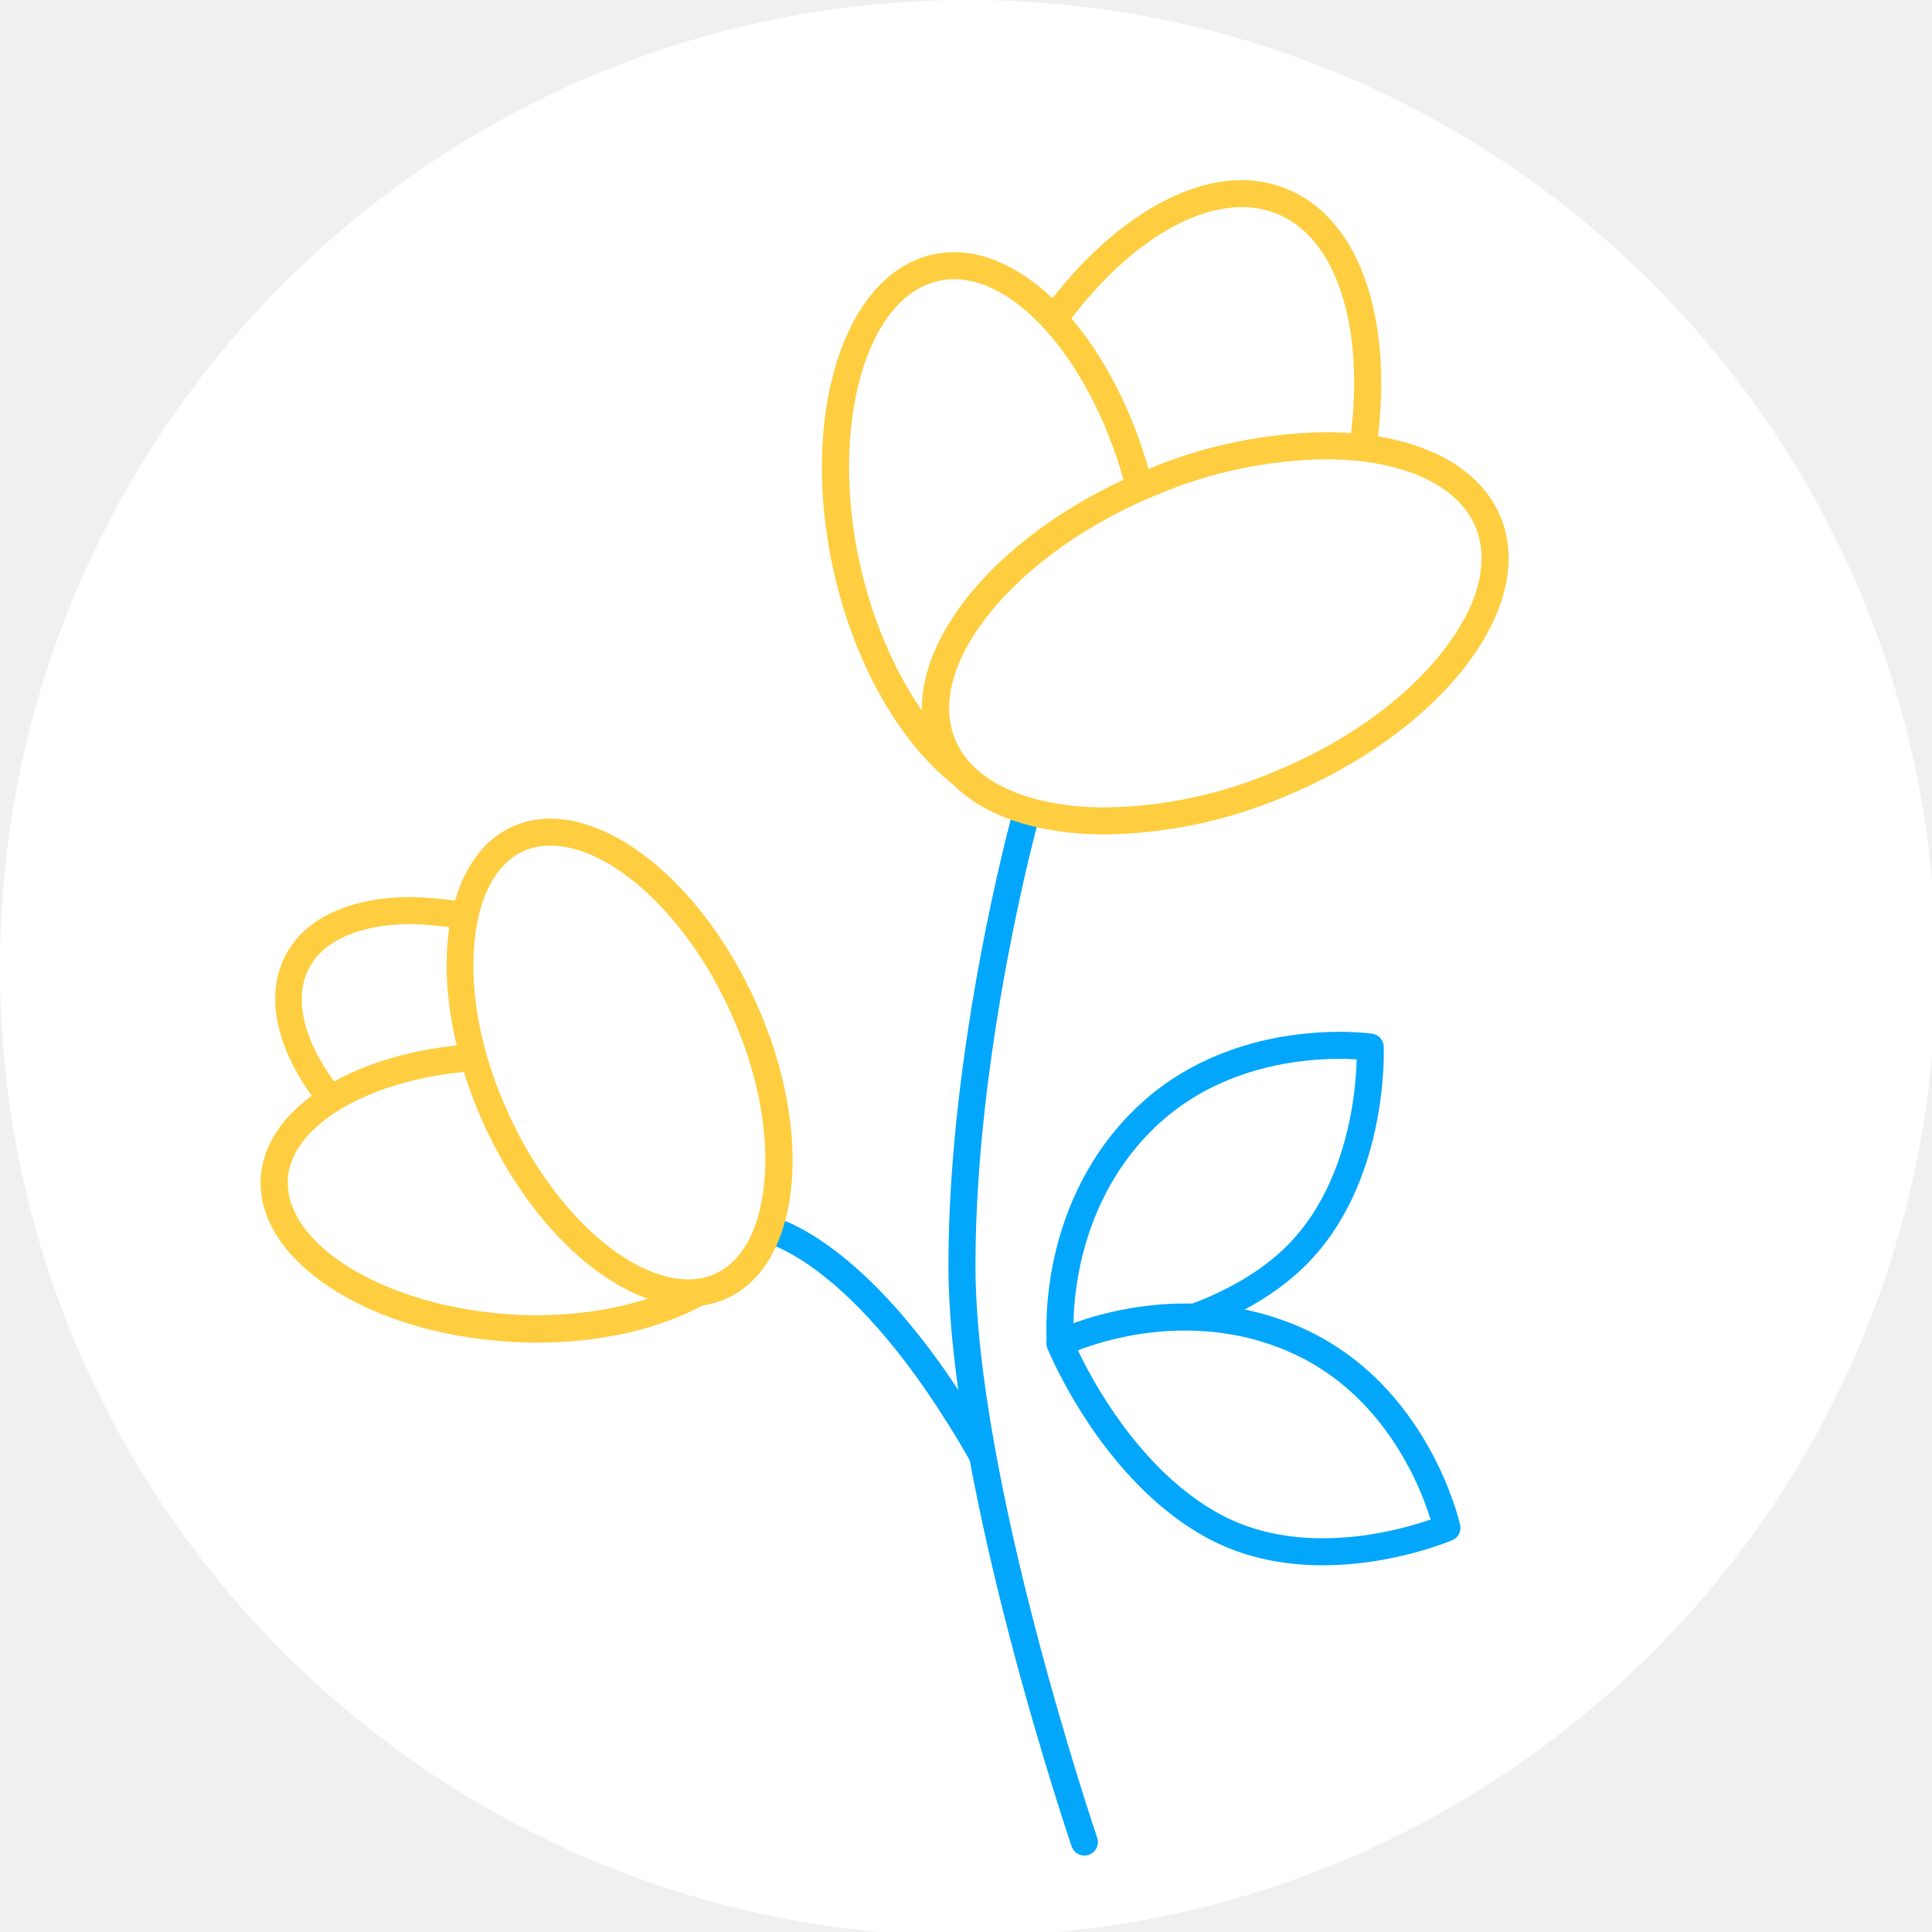
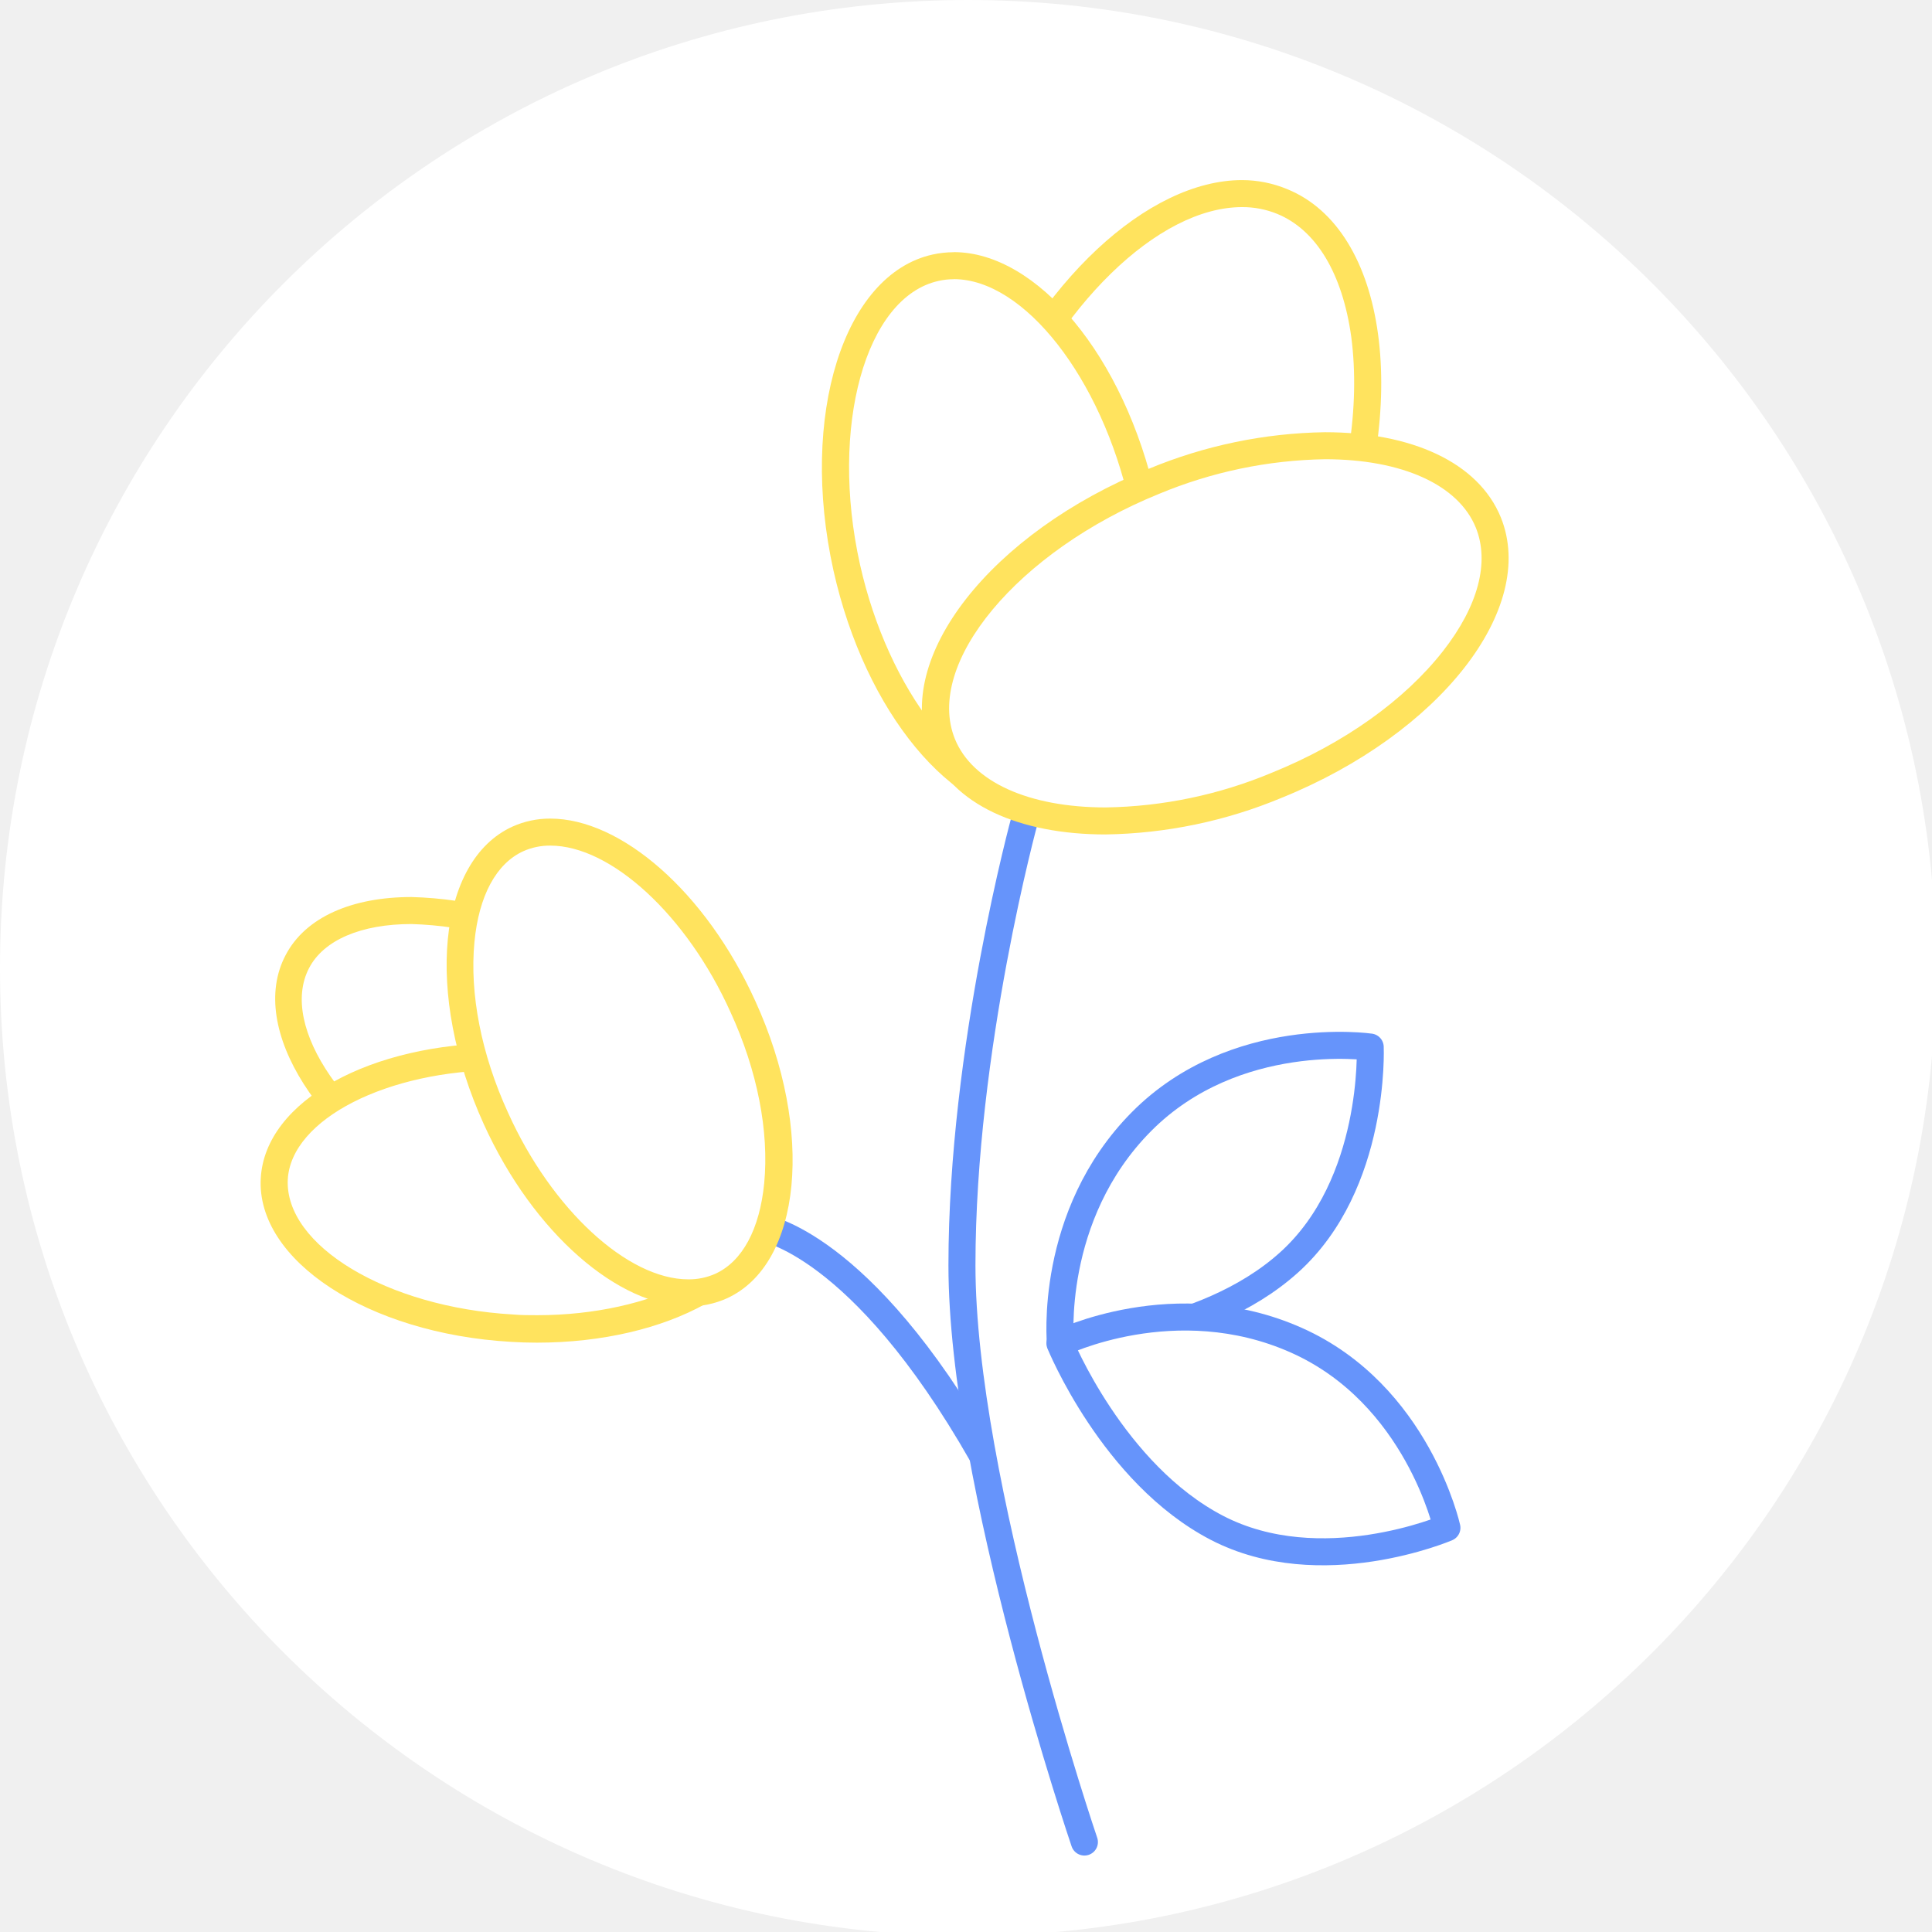
<svg xmlns="http://www.w3.org/2000/svg" viewBox="0 0 214.56 214.56">
  <defs>
-     <style>.cls-1,.cls-3{fill:#fff;}.cls-2{fill:none;}.cls-2,.cls-3{stroke:#02a7fc;stroke-linecap:round;stroke-linejoin:round;stroke-width:3px;}.cls-4{fill:#ffce40;}</style>
+     <style>.cls-1,.cls-3{fill:#fff;}.cls-2{fill:none;}.cls-2,.cls-3{stroke:#6694fb;stroke-linecap:round;stroke-linejoin:round;stroke-width:3px;}.cls-4{fill:#ffe35e;}</style>
  </defs>
  <g id="Vrstva_14" data-name="Vrstva 14">
    <circle class="cls-1" cx="107.5" cy="107.5" r="107.5" />
  </g>
  <g id="Vrstva_19" data-name="Vrstva 19">
    <path class="cls-2" d="M113.83,90.91s-7,25.47-7,49.6,13.6,64.06,13.6,64.06" />
    <path class="cls-2" d="M84.67,136.36s10.89,1.48,24.4,25.19" />
    <path class="cls-3" d="M117.77,149.24s-1.39-14.22,9-24.68,25.4-8.28,25.4-8.28.67,15.19-9,23.91S117.77,149.24,117.77,149.24Z" />
    <path class="cls-3" d="M117.71,149.18s12.81-6.33,26.26-.34,16.72,20.83,16.72,20.83-14,6-25.55,0S117.71,149.18,117.71,149.18Z" />
    <path class="cls-1" d="M68.62,137.79a41,41,0,0,1-18.45-5c-13.32-7-21-18.64-17.17-26,1.89-3.61,6.52-5.68,12.7-5.68a41,41,0,0,1,18.45,5c6.58,3.44,12,8.14,15.2,13.21,3.06,4.82,3.76,9.36,2,12.78C79.43,135.72,74.8,137.79,68.62,137.79Z" />
    <path class="cls-4" d="M45.7,99.62v3a39.48,39.48,0,0,1,17.75,4.82c12.38,6.48,20,17.45,16.54,24-1.62,3.1-5.77,4.88-11.37,4.88a39.45,39.45,0,0,1-17.75-4.82C38.49,125,30.92,114,34.33,107.5c1.62-3.1,5.77-4.88,11.37-4.88v-3m0,0c-6.53,0-11.78,2.19-14,6.49-4.24,8.1,3.73,20.65,17.81,28a42.47,42.47,0,0,0,19.14,5.16c6.53,0,11.78-2.19,14-6.49,4.24-8.1-3.73-20.65-17.81-28A42.34,42.34,0,0,0,45.7,99.62Z" />
    <path class="cls-1" d="M59.63,147.57c-.92,0-1.86,0-2.8-.08-7.41-.43-14.26-2.48-19.29-5.77-4.78-3.13-7.29-7-7.07-10.83.43-7.61,11.54-13.56,25.29-13.56.92,0,1.87,0,2.8.08,7.41.42,14.27,2.47,19.3,5.76,4.78,3.13,7.29,7,7.06,10.84C84.49,141.61,73.38,147.57,59.63,147.57Z" />
    <path class="cls-4" d="M55.76,115.83v3h0c.9,0,1.81,0,2.71.08,14,.8,25.38,7.67,25,15-.39,6.7-11.06,12.15-23.8,12.15-.89,0-1.81,0-2.71-.08-14-.8-25.37-7.68-25-15,.38-6.69,11.05-12.14,23.79-12.14v-3m0,0c-14.56,0-26.3,6.4-26.79,15-.52,9.13,11.91,17.27,27.78,18.18q1.45.09,2.88.09c14.56,0,26.3-6.4,26.79-15C87,125,74.51,116.82,58.64,115.91c-1,0-1.93-.08-2.88-.08Z" />
    <path class="cls-1" d="M76.5,143.58c-7.42,0-16.22-8-21.4-19.35C48.88,110.54,50,96.6,57.53,93.17a8.62,8.62,0,0,1,3.59-.76c7.43,0,16.23,8,21.41,19.35,6.22,13.7,5.13,27.63-2.43,31.07A8.63,8.63,0,0,1,76.5,143.58Z" />
    <path class="cls-4" d="M61.12,93.91h0c6.75,0,15.18,7.77,20,18.48,3,6.52,4.3,13.27,3.75,19-.5,5.13-2.43,8.7-5.43,10.07a7.2,7.2,0,0,1-3,.62c-6.74,0-15.17-7.77-20-18.47-3-6.53-4.3-13.28-3.75-19,.49-5.13,2.42-8.71,5.43-10.08a7.18,7.18,0,0,1,3-.62m0-3a10.1,10.1,0,0,0-4.21.89c-8.33,3.79-9.75,18.58-3.18,33.05,5.53,12.17,15,20.23,22.77,20.23a10.15,10.15,0,0,0,4.22-.89c8.32-3.78,9.75-18.58,3.17-33C78.36,99,68.94,90.91,61.12,90.91Z" />
    <path class="cls-1" d="M119.39,90.61a11.72,11.72,0,0,1-4.43-.85c-4.88-2-8.14-7.27-9.18-14.9-1.08-7.92.37-17.31,4.08-26.44C116.2,32.84,128,21.53,137.94,21.53a11.53,11.53,0,0,1,4.43.85c4.88,2,8.14,7.27,9.18,14.9,1.09,7.92-.36,17.31-4.08,26.44C141.13,79.3,129.32,90.61,119.39,90.61Z" />
    <path class="cls-4" d="M137.94,20v3a10.18,10.18,0,0,1,3.87.74c4.36,1.77,7.29,6.64,8.26,13.71,1,7.66-.37,16.78-4,25.67-6.12,15-17.34,26-26.69,26a10.25,10.25,0,0,1-3.87-.74c-9.44-3.84-11.39-21.88-4.27-39.39C117.37,34,128.59,23,137.94,23V20m0,0c-10.4,0-22.71,11.21-29.47,27.82-7.88,19.38-5.23,38.76,5.92,43.3a13.12,13.12,0,0,0,5,1c10.41,0,22.71-11.21,29.47-27.83,7.88-19.37,5.23-38.76-5.92-43.29a13.12,13.12,0,0,0-5-1Z" />
    <path class="cls-1" d="M115.06,89.17c-8.66,0-17.69-11.27-21-26.2-1.79-8.06-1.68-16,.31-22.39,1.91-6.09,5.29-10,9.53-10.91a9.78,9.78,0,0,1,2-.22c8.65,0,17.68,11.26,21,26.2,1.79,8.05,1.68,16-.32,22.38-1.91,6.1-5.29,10-9.52,10.91A9.29,9.29,0,0,1,115.06,89.17Z" />
    <path class="cls-4" d="M105.92,31h0c7.83,0,16.42,11,19.54,25,3.4,15.28-.58,29.7-8.7,31.51a8.13,8.13,0,0,1-1.7.19c-7.84,0-16.42-11-19.55-25-3.4-15.27.59-29.7,8.71-31.5a7.38,7.38,0,0,1,1.7-.19m0-3a11.08,11.08,0,0,0-2.36.26c-9.88,2.2-14.8,17.91-11,35.08,3.53,15.83,13.24,27.38,22.48,27.38a11,11,0,0,0,2.35-.26c9.89-2.2,14.8-17.91,11-35.09C124.87,39.5,115.16,28,105.92,28Z" />
    <path class="cls-1" d="M122.77,91.17c-9.19,0-16-3.19-18.14-8.54-3.77-9.3,6.77-22.38,23.49-29.17a51.51,51.51,0,0,1,19-4c9.19,0,16,3.19,18.14,8.54,3.77,9.3-6.77,22.38-23.49,29.16A51.33,51.33,0,0,1,122.77,91.17Z" />
    <path class="cls-4" d="M147.15,48v3h0c8.56,0,14.82,2.84,16.75,7.6,1.55,3.84.26,8.71-3.64,13.7-4.28,5.47-11,10.27-19,13.51a49.73,49.73,0,0,1-18.46,3.86c-8.56,0-14.82-2.84-16.75-7.6-3.4-8.39,7-20.86,22.66-27.22A50,50,0,0,1,147.15,51V48m0,0a53,53,0,0,0-19.59,4.07c-17.52,7.11-28.41,21-24.32,31.12,2.5,6.18,10,9.48,19.53,9.48a52.84,52.84,0,0,0,19.59-4.08c17.52-7.1,28.41-21,24.32-31.12-2.51-6.17-10-9.47-19.53-9.47Z" />
  </g>
</svg>
